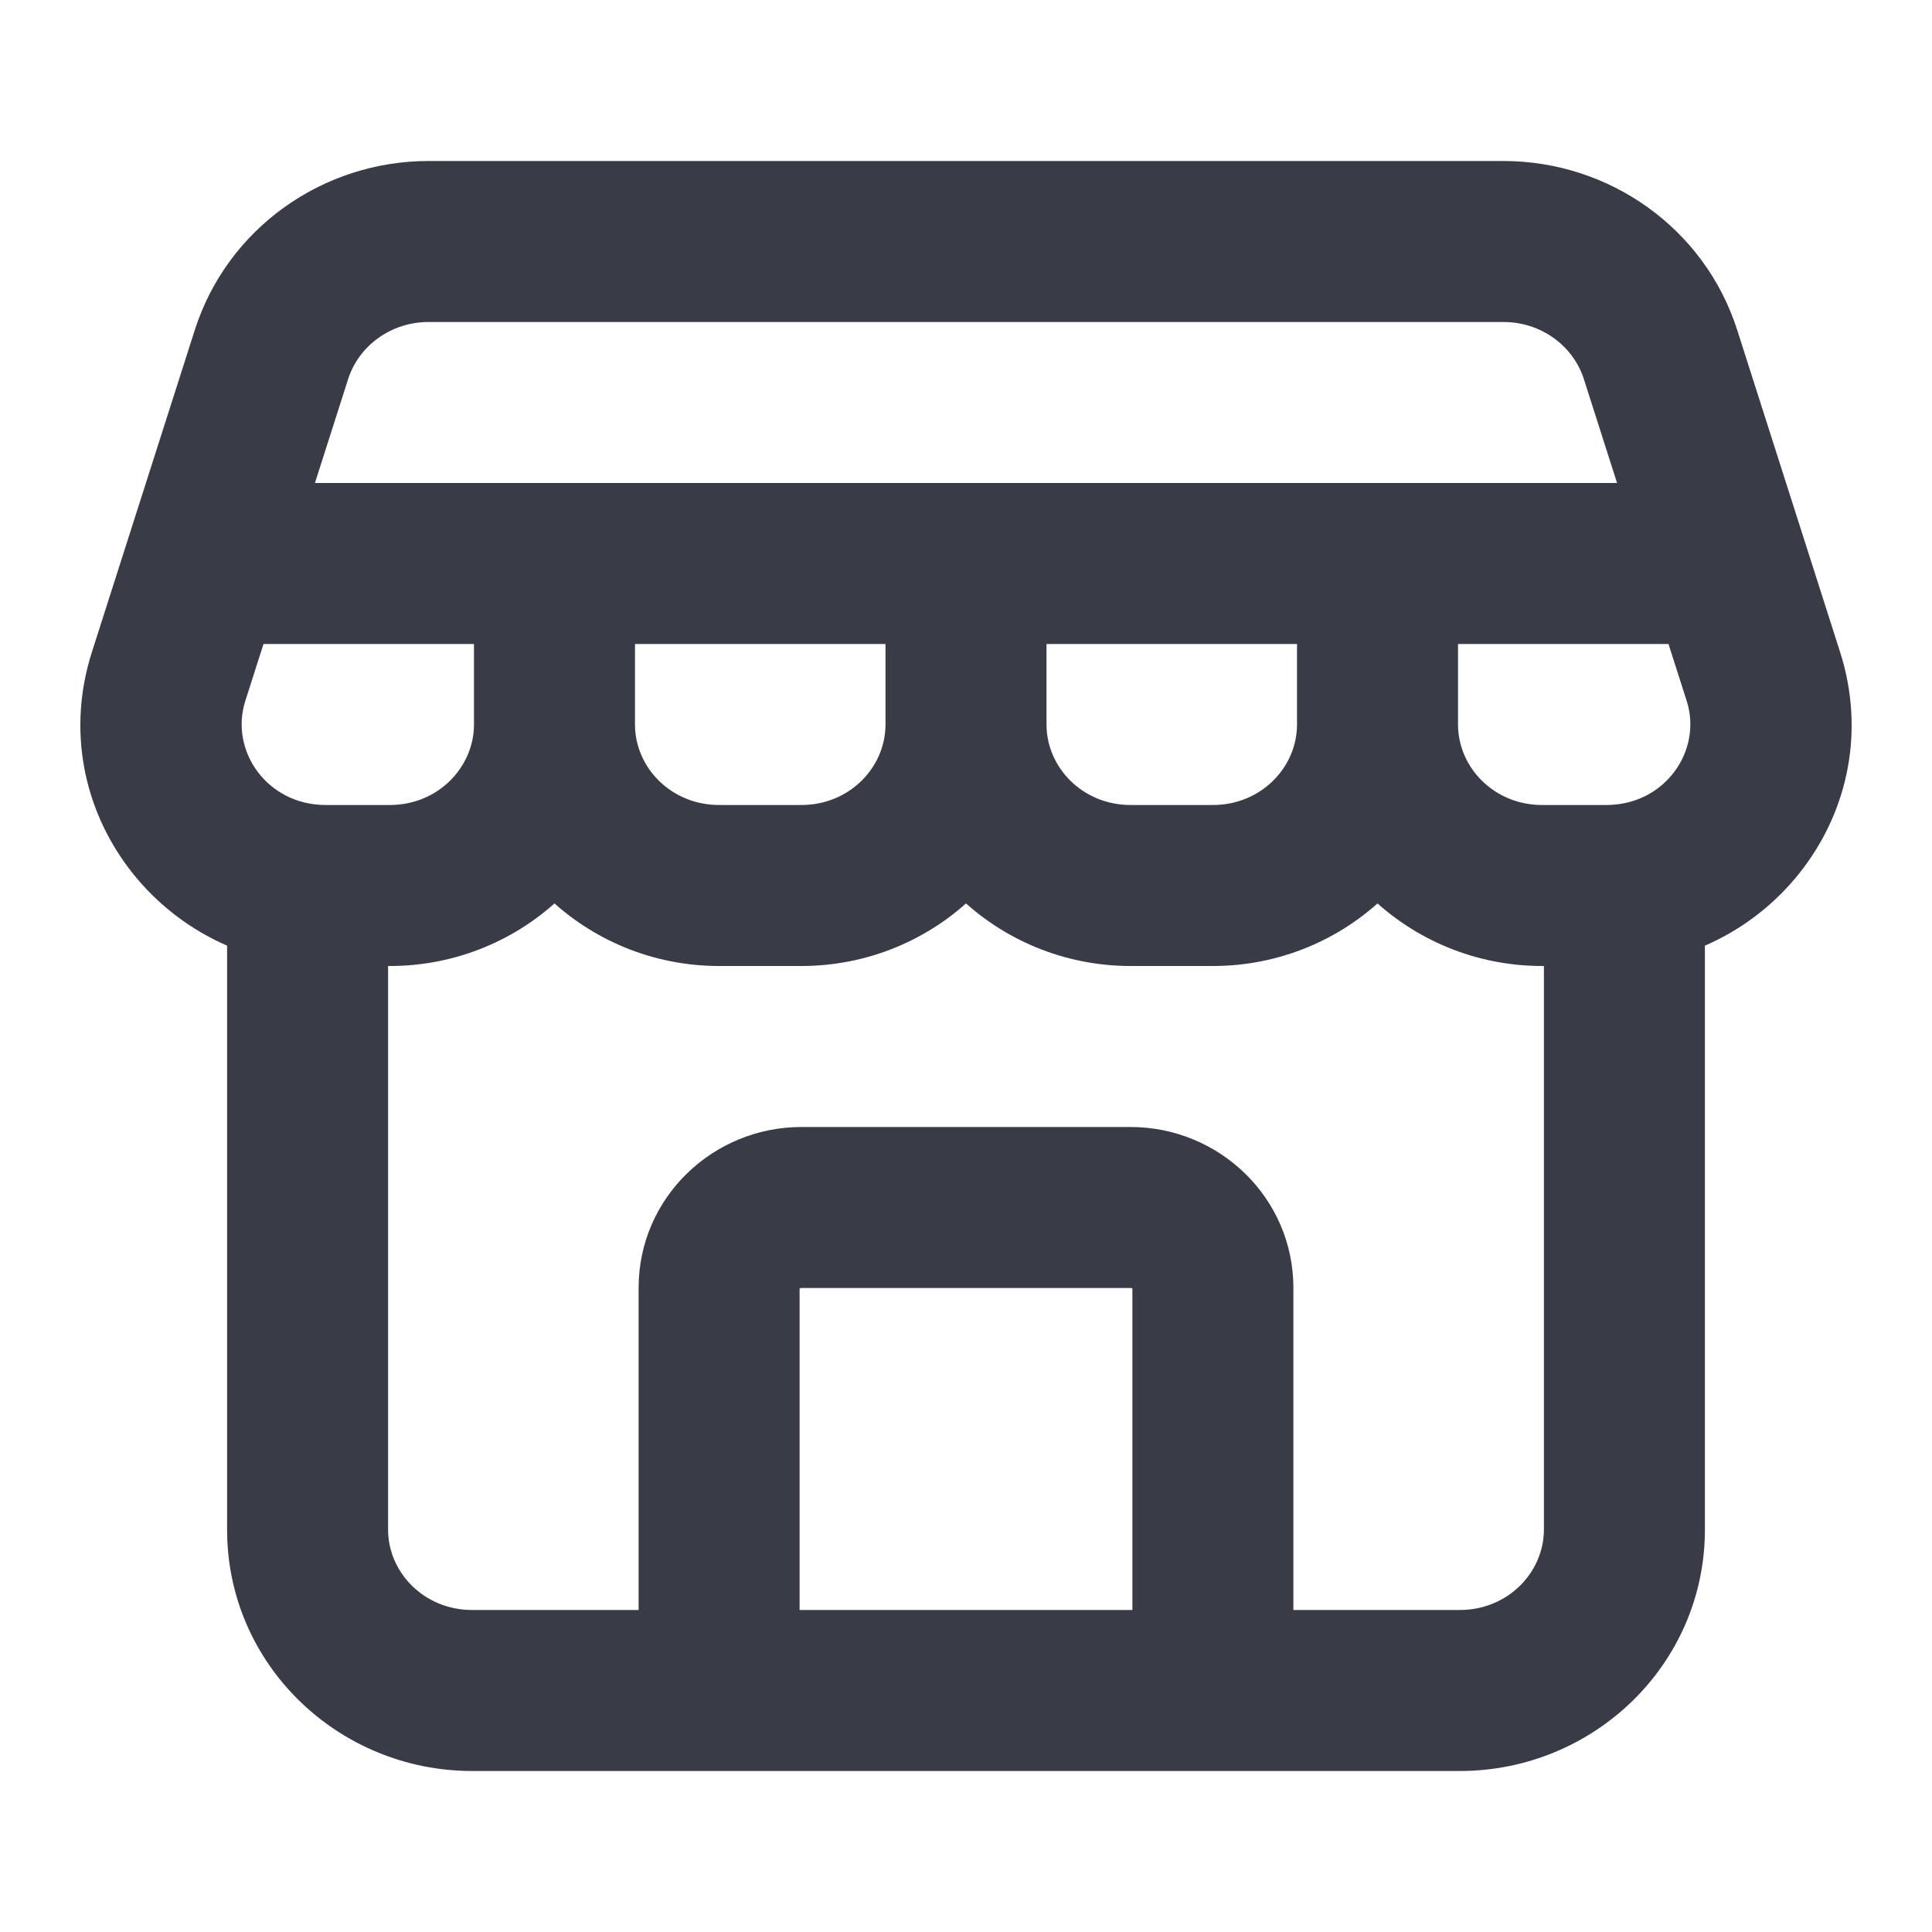
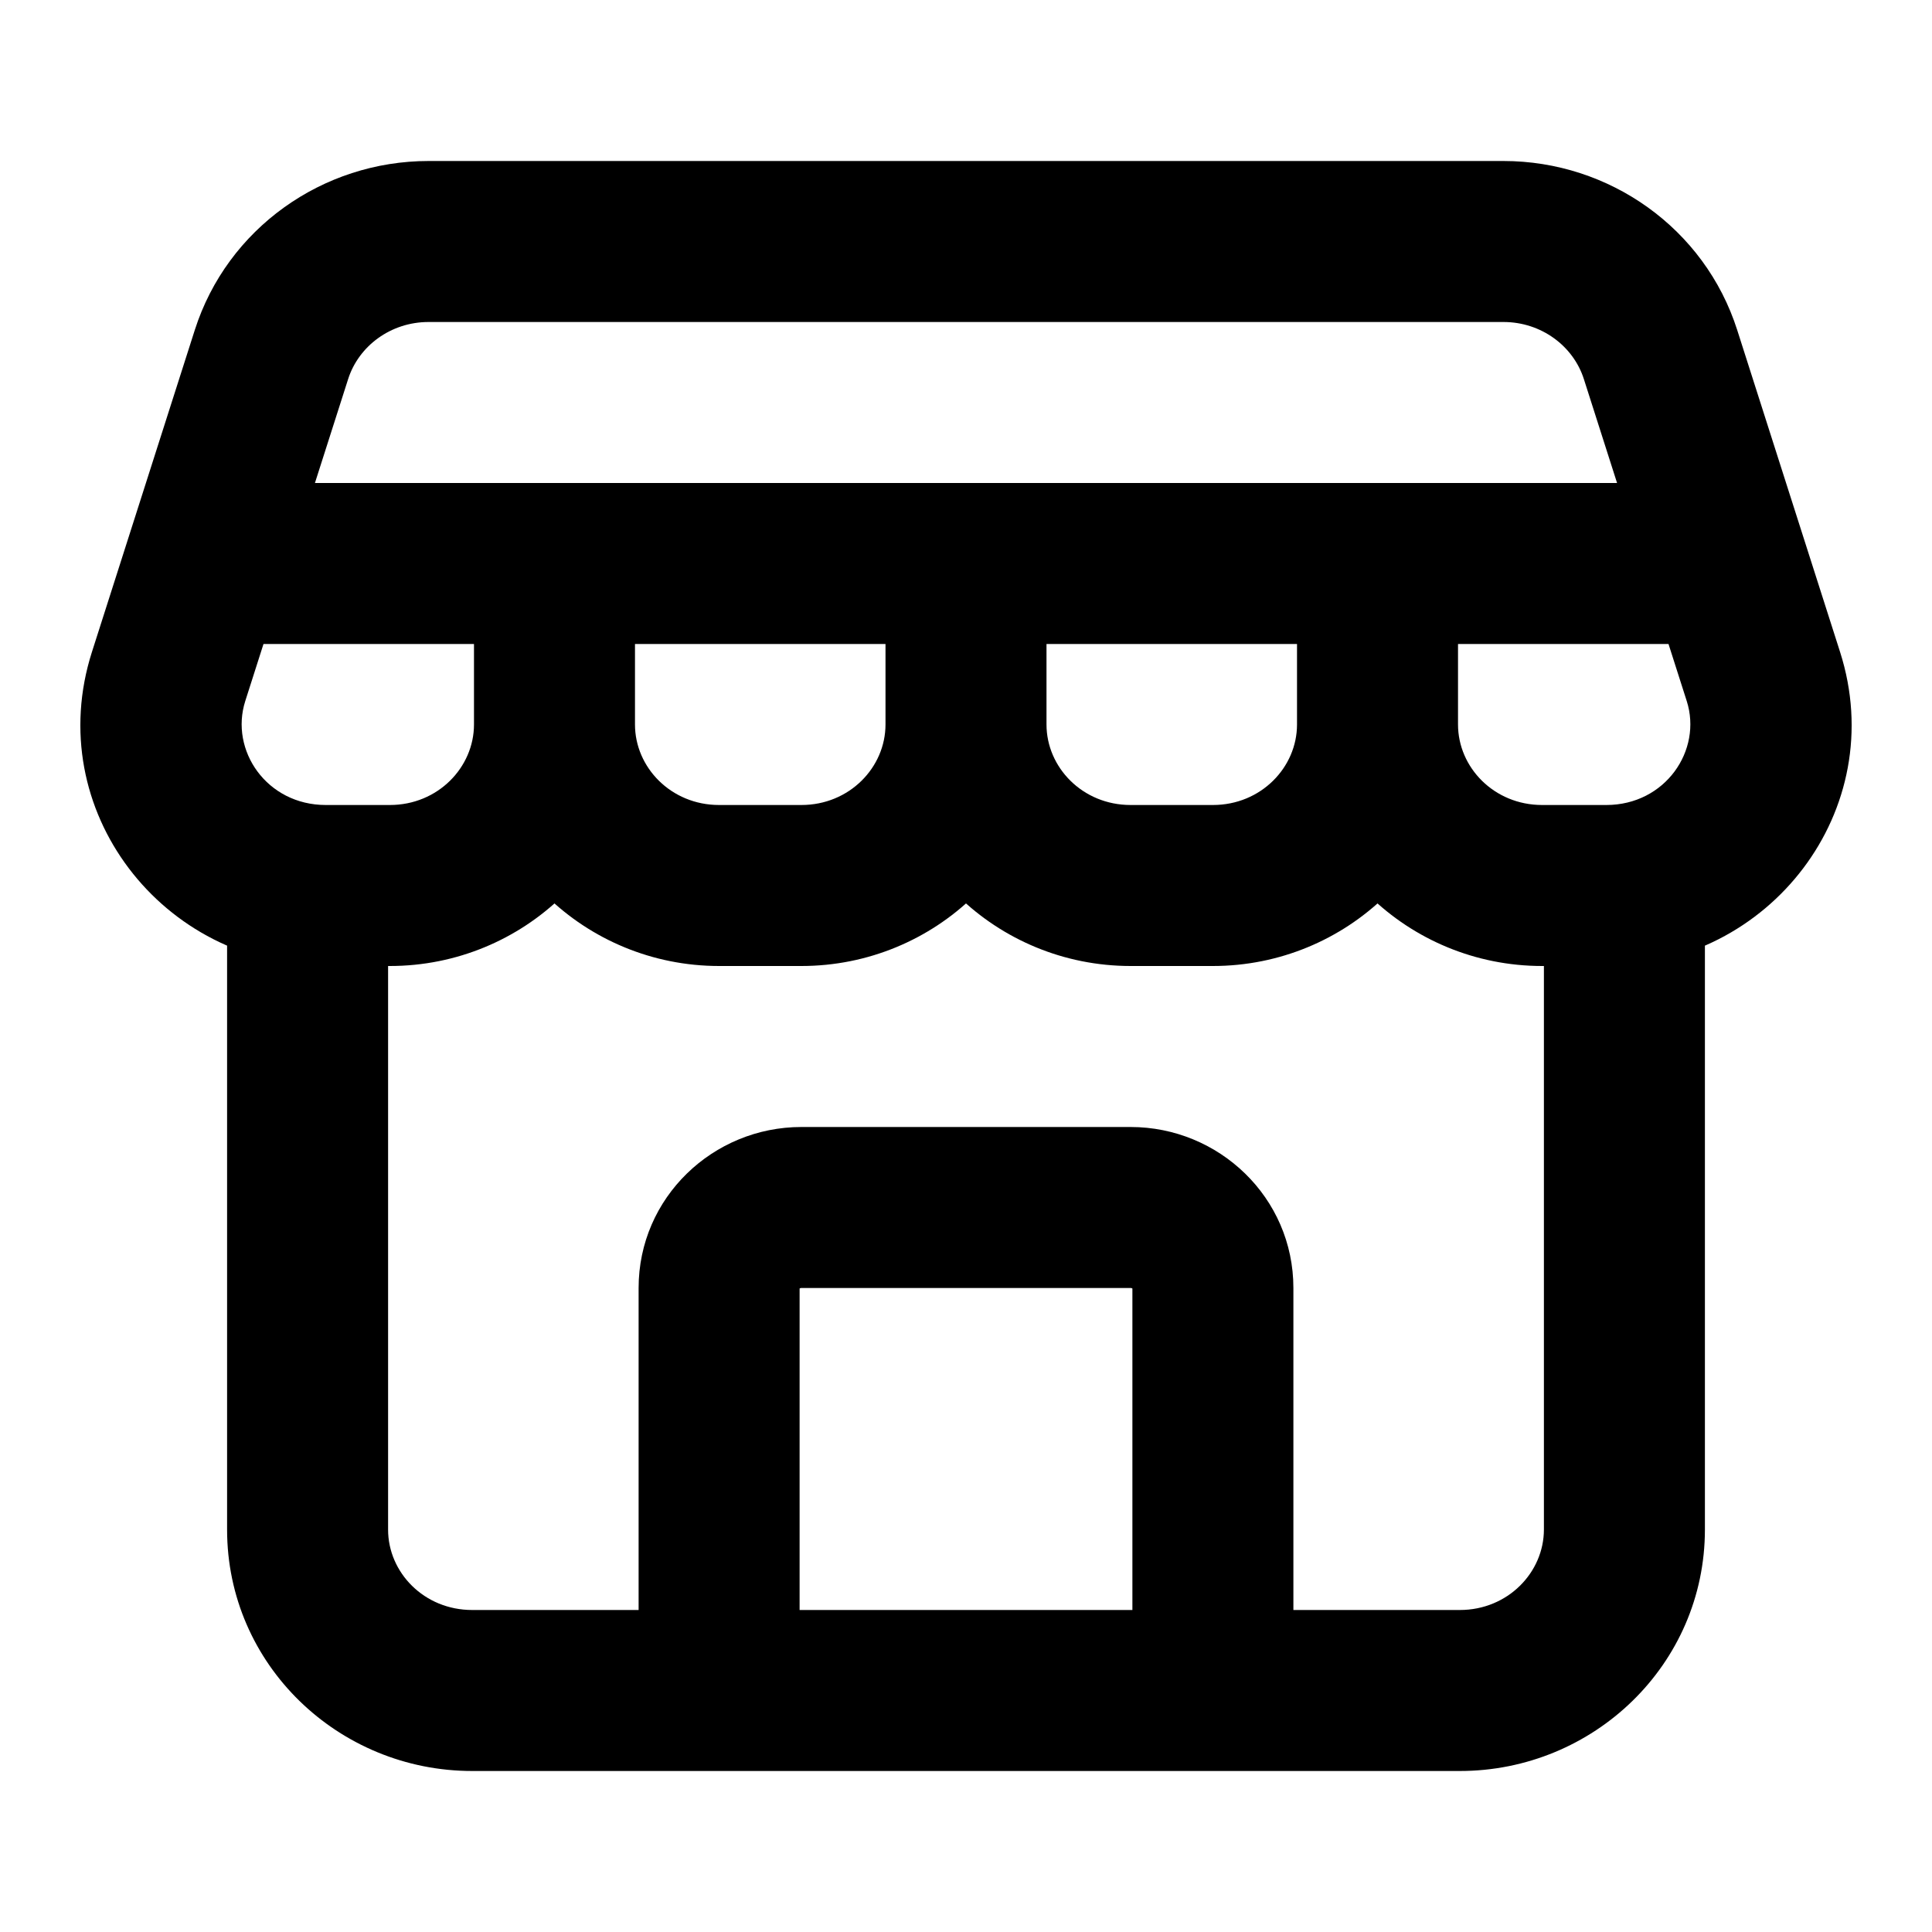
<svg xmlns="http://www.w3.org/2000/svg" width="24" height="24" viewBox="0 0 24 24" fill="none">
-   <path d="M2.094 8.403L1.142 8.099L1.142 8.099L2.094 8.403ZM3.372 4.403L4.325 4.708L4.325 4.708L3.372 4.403ZM7.888 7C7.888 6.448 7.44 6 6.888 6C6.336 6 5.888 6.448 5.888 7H7.888ZM18.112 7C18.112 6.448 17.664 6 17.112 6C16.56 6 16.112 6.448 16.112 7H18.112ZM21.905 8.403L22.858 8.099L22.858 8.099L21.905 8.403ZM20.628 4.403L19.675 4.708L19.675 4.708L20.628 4.403ZM13 7C13 6.448 12.552 6 12 6C11.448 6 11 6.448 11 7H13ZM15.067 21V22C15.619 22 16.067 21.552 16.067 21H15.067ZM8.933 21H7.933C7.933 21.552 8.381 22 8.933 22V21ZM3.047 8.708L4.325 4.708L2.42 4.099L1.142 8.099L3.047 8.708ZM5.324 4H18.676V2H5.324V4ZM7.888 9V7H5.888V9H7.888ZM18.112 9V7H16.112V9H18.112ZM19.157 12H19.954V10H19.157V12ZM22.858 8.099L21.58 4.099L19.675 4.708L20.953 8.708L22.858 8.099ZM19.954 12C21.979 12 23.485 10.062 22.858 8.099L20.953 8.708C21.149 9.321 20.687 10 19.954 10V12ZM5.888 9C5.888 9.531 5.441 10 4.843 10V12C6.504 12 7.888 10.678 7.888 9H5.888ZM18.676 4C19.147 4 19.544 4.299 19.675 4.708L21.58 4.099C21.177 2.838 19.993 2 18.676 2V4ZM4.325 4.708C4.456 4.299 4.853 4 5.324 4V2C4.007 2 2.823 2.838 2.42 4.099L4.325 4.708ZM16.112 9C16.112 10.678 17.496 12 19.157 12V10C18.559 10 18.112 9.532 18.112 9H16.112ZM1.142 8.099C0.515 10.062 2.021 12 4.047 12V10C3.313 10 2.851 9.321 3.047 8.708L1.142 8.099ZM8.933 12H9.955V10H8.933V12ZM13 9V7H11V9H13ZM9.955 12C11.616 12 13 10.678 13 9H11C11 9.532 10.553 10 9.955 10V12ZM8.933 10C8.335 10 7.888 9.532 7.888 9H5.888C5.888 10.678 7.272 12 8.933 12V10ZM14.045 12H15.067V10H14.045V12ZM15.067 12C16.728 12 18.112 10.678 18.112 9H16.112C16.112 9.532 15.665 10 15.067 10V12ZM14.045 10C13.447 10 13 9.532 13 9H11C11 10.678 12.384 12 14.045 12V10ZM2.821 11V19.002H4.821V11H2.821ZM5.866 22H18.134V20H5.866V22ZM21.179 19V11H19.179V19H21.179ZM18.134 22C19.795 22 21.179 20.678 21.179 19H19.179C19.179 19.532 18.732 20 18.134 20V22ZM2.821 19.002C2.821 20.68 4.206 22 5.866 22V20C5.266 20 4.821 19.532 4.821 19.002H2.821ZM2.543 8H21.457V6H2.543V8ZM9.955 16H14.045V14H9.955V16ZM14.067 16V21H16.067V16H14.067ZM15.067 20H8.933V22H15.067V20ZM9.933 21V16H7.933V21H9.933ZM14.045 16C14.053 16 14.058 16.001 14.06 16.003C14.064 16.004 14.067 16.006 14.069 16.008C14.07 16.009 14.07 16.01 14.069 16.008C14.069 16.006 14.068 16.005 14.068 16.003C14.067 16.001 14.067 16 14.067 16H16.067C16.067 14.875 15.141 14 14.045 14V16ZM9.955 14C8.859 14 7.933 14.875 7.933 16H9.933C9.933 16 9.933 16.001 9.932 16.003C9.932 16.005 9.932 16.006 9.931 16.008C9.93 16.01 9.93 16.009 9.931 16.008C9.933 16.006 9.936 16.004 9.94 16.003C9.942 16.001 9.947 16 9.955 16V14ZM4.047 12H4.843V10H4.047V12Z" fill="#393B47" />
+   <path d="M2.094 8.403L1.142 8.099L1.142 8.099L2.094 8.403ZM3.372 4.403L4.325 4.708L4.325 4.708L3.372 4.403ZM7.888 7C7.888 6.448 7.44 6 6.888 6C6.336 6 5.888 6.448 5.888 7H7.888ZM18.112 7C18.112 6.448 17.664 6 17.112 6C16.56 6 16.112 6.448 16.112 7H18.112ZM21.905 8.403L22.858 8.099L22.858 8.099L21.905 8.403ZM20.628 4.403L19.675 4.708L19.675 4.708L20.628 4.403ZM13 7C13 6.448 12.552 6 12 6C11.448 6 11 6.448 11 7H13ZM15.067 21V22C15.619 22 16.067 21.552 16.067 21H15.067ZM8.933 21H7.933C7.933 21.552 8.381 22 8.933 22V21ZM3.047 8.708L4.325 4.708L2.42 4.099L1.142 8.099L3.047 8.708ZM5.324 4H18.676V2H5.324V4ZM7.888 9V7H5.888V9H7.888ZM18.112 9V7H16.112V9H18.112ZM19.157 12H19.954V10H19.157V12ZM22.858 8.099L21.58 4.099L19.675 4.708L20.953 8.708L22.858 8.099ZM19.954 12C21.979 12 23.485 10.062 22.858 8.099L20.953 8.708C21.149 9.321 20.687 10 19.954 10V12ZM5.888 9C5.888 9.531 5.441 10 4.843 10V12C6.504 12 7.888 10.678 7.888 9H5.888ZM18.676 4C19.147 4 19.544 4.299 19.675 4.708L21.58 4.099C21.177 2.838 19.993 2 18.676 2V4ZM4.325 4.708C4.456 4.299 4.853 4 5.324 4V2C4.007 2 2.823 2.838 2.42 4.099L4.325 4.708ZM16.112 9C16.112 10.678 17.496 12 19.157 12V10C18.559 10 18.112 9.532 18.112 9H16.112ZM1.142 8.099C0.515 10.062 2.021 12 4.047 12V10C3.313 10 2.851 9.321 3.047 8.708L1.142 8.099ZM8.933 12H9.955V10H8.933V12ZM13 9V7H11V9H13ZM9.955 12C11.616 12 13 10.678 13 9H11C11 9.532 10.553 10 9.955 10V12ZM8.933 10C8.335 10 7.888 9.532 7.888 9H5.888C5.888 10.678 7.272 12 8.933 12V10ZM14.045 12H15.067V10H14.045V12ZM15.067 12C16.728 12 18.112 10.678 18.112 9H16.112C16.112 9.532 15.665 10 15.067 10V12ZM14.045 10C13.447 10 13 9.532 13 9H11C11 10.678 12.384 12 14.045 12V10ZM2.821 11V19.002H4.821V11H2.821ZM5.866 22H18.134V20H5.866V22ZM21.179 19V11H19.179V19H21.179ZM18.134 22C19.795 22 21.179 20.678 21.179 19H19.179C19.179 19.532 18.732 20 18.134 20V22ZM2.821 19.002C2.821 20.68 4.206 22 5.866 22V20C5.266 20 4.821 19.532 4.821 19.002H2.821ZM2.543 8H21.457V6H2.543V8ZM9.955 16H14.045V14H9.955V16ZM14.067 16V21H16.067V16H14.067ZM15.067 20H8.933V22H15.067V20ZM9.933 21V16H7.933V21H9.933ZM14.045 16C14.053 16 14.058 16.001 14.06 16.003C14.064 16.004 14.067 16.006 14.069 16.008C14.07 16.009 14.07 16.01 14.069 16.008C14.069 16.006 14.068 16.005 14.068 16.003C14.067 16.001 14.067 16 14.067 16H16.067C16.067 14.875 15.141 14 14.045 14V16ZM9.955 14C8.859 14 7.933 14.875 7.933 16H9.933C9.933 16 9.933 16.001 9.932 16.003C9.932 16.005 9.932 16.006 9.931 16.008C9.93 16.01 9.93 16.009 9.931 16.008C9.933 16.006 9.936 16.004 9.94 16.003C9.942 16.001 9.947 16 9.955 16V14ZM4.047 12H4.843V10H4.047V12Z" fill="currentColor" />
</svg>
